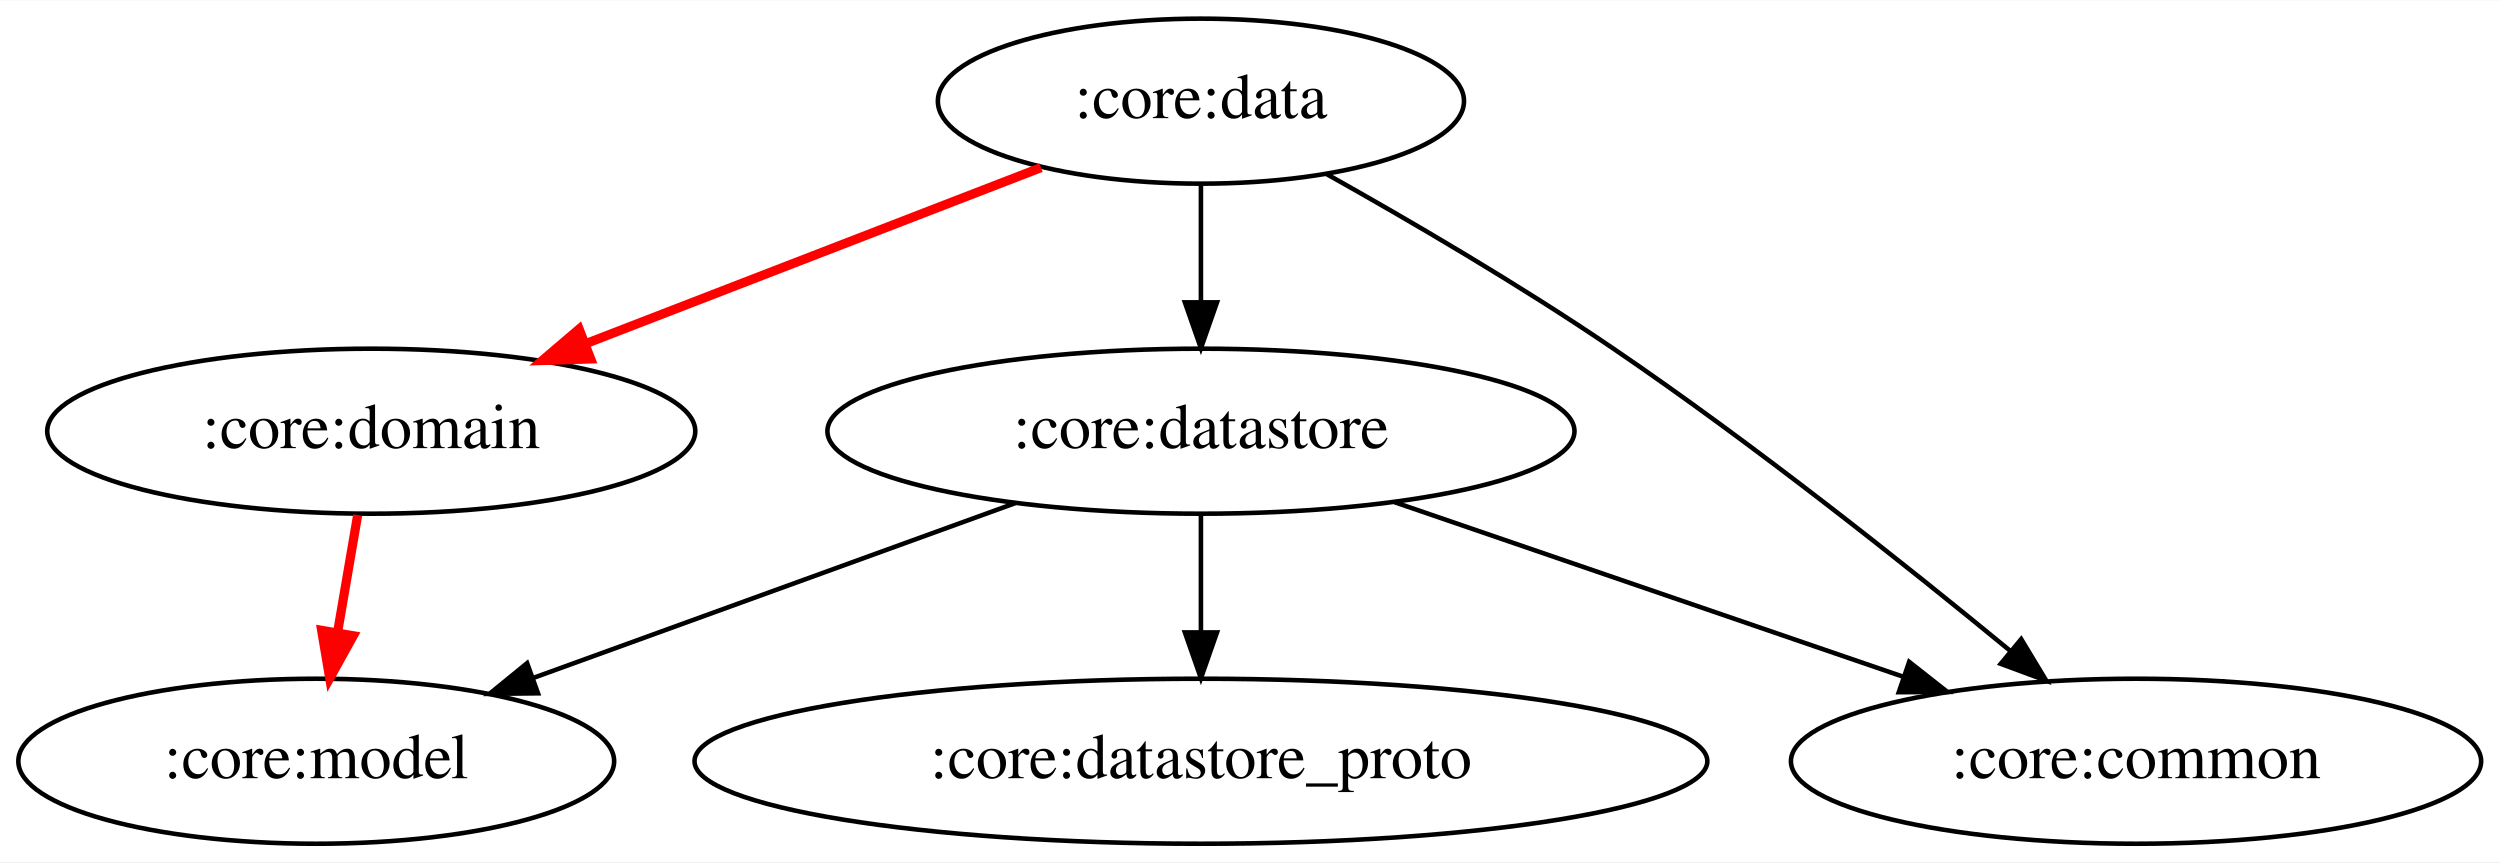
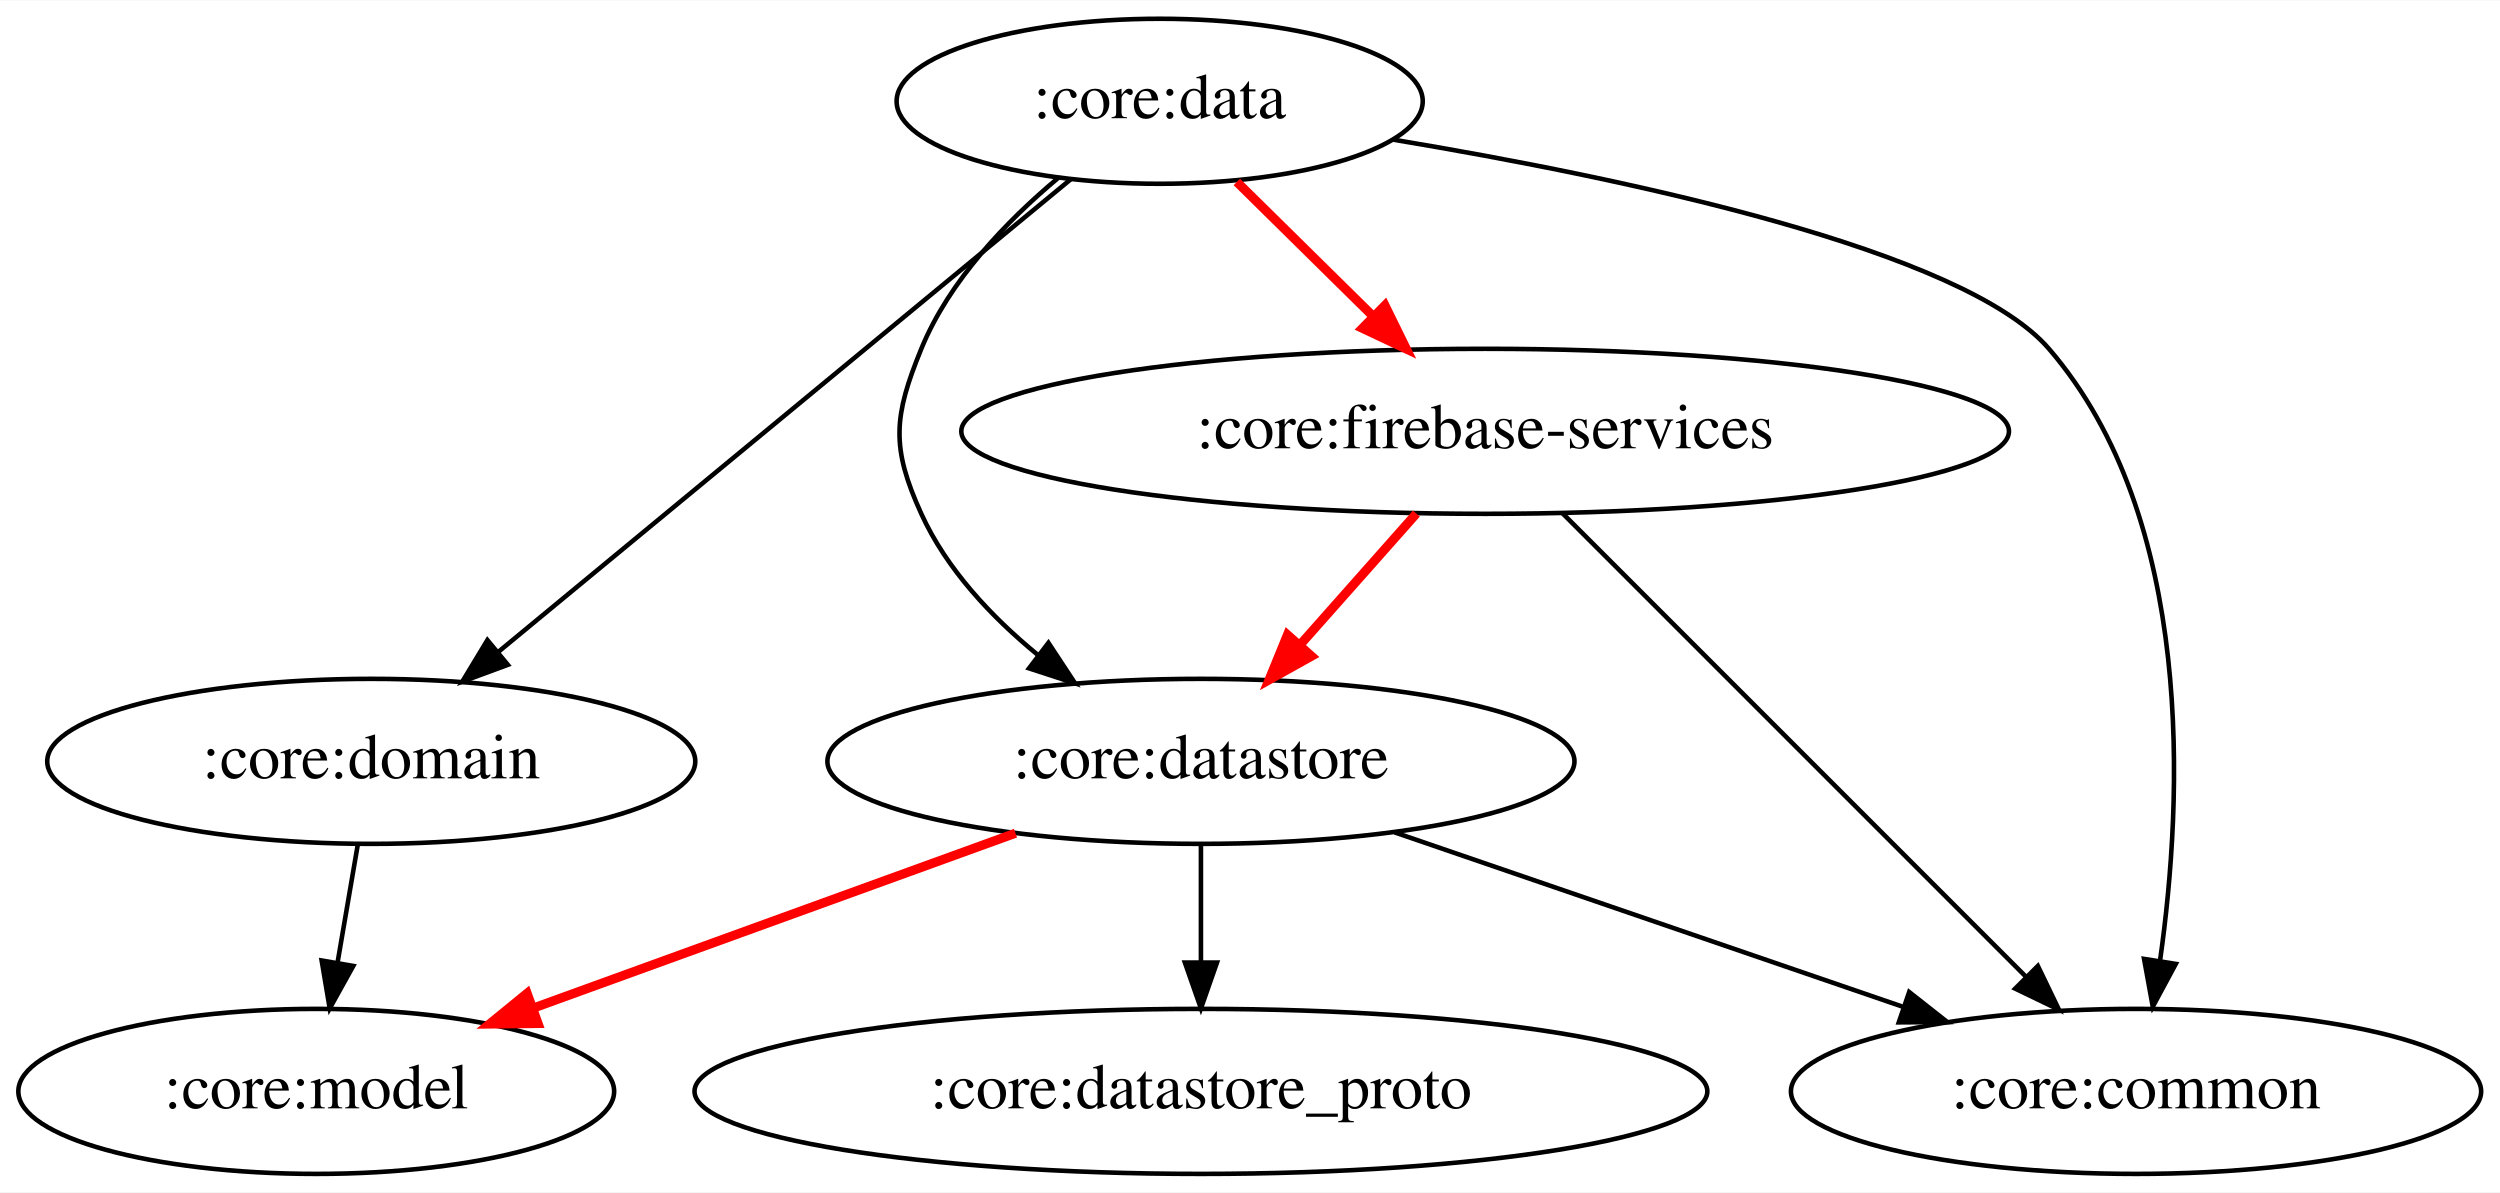
- <svg xmlns="http://www.w3.org/2000/svg" width="545pt" height="188pt" viewBox="0 0 545.39 188">
+ <svg xmlns="http://www.w3.org/2000/svg" width="545pt" height="260pt" viewBox="0 0 545.39 260">
  <g class="graph">
-     <path d="M0 188V0h545.39v188z" fill="#fff" stroke="transparent" />
-     <g class="node" transform="translate(4 184)">
-       <ellipse cx="257.99" cy="-162" fill="none" stroke="#000" rx="57.39" ry="18" />
-       <text x="257.99" y="-158.3" font-family="Times,serif" font-size="14" text-anchor="middle">:core:data</text>
+     <path fill="#fff" stroke="transparent" d="M0 260V0h545.39v260z" />
+     <g class="node" transform="translate(4 256)">
+       <ellipse cx="248.99" cy="-234" fill="none" stroke="#000" rx="57.39" ry="18" />
+       <text x="248.99" y="-230.3" font-family="Times,serif" font-size="14" text-anchor="middle">:core:data
+             </text>
    </g>
-     <g class="node" transform="translate(4 184)">
+     <g class="node" transform="translate(4 256)">
      <ellipse cx="76.99" cy="-90" fill="none" stroke="#000" rx="70.69" ry="18" />
      <text x="76.99" y="-86.3" font-family="Times,serif" font-size="14" text-anchor="middle">:core:domain</text>
    </g>
-     <g stroke="red" stroke-width="2" class="edge">
-       <path fill="none" d="M227.1 36.5c-28.18 10.89-68.11 26.33-99.1 38.32" />
-       <path d="m128.87 78.24-10.59.34 8.06-6.87z" fill="red" />
+     <g stroke="#000" class="edge">
+       <path fill="none" d="M233.6 39.01c-30.5 25.18-89.8 74.14-124.82 103.05" />
+       <path d="m110.79 144.94-9.94 3.67 5.48-9.07z" />
    </g>
-     <g class="node" transform="translate(4 184)">
+     <g class="node" transform="translate(4 256)">
      <ellipse cx="461.99" cy="-18" fill="none" stroke="#000" rx="75.29" ry="18" />
      <text x="461.99" y="-14.3" font-family="Times,serif" font-size="14" text-anchor="middle">:core:common</text>
    </g>
    <g stroke="#000" class="edge">
-       <path fill="none" d="M289.34 37.87c18.14 10.16 42.27 24.26 62.65 38.13 30.69 20.89 63.96 47.33 86.59 65.95" />
-       <path d="m440.94 139.36 5.47 9.07-9.94-3.68z" />
+       <path fill="none" d="M303.85 30.36C354.86 38.84 428.43 54.44 446.99 76c31.96 37.11 29.25 98.15 24.24 133.45" />
+       <path d="m474.66 210.19-5.02 9.33-1.9-10.42z" />
    </g>
-     <g class="node" transform="translate(4 184)">
+     <g class="node" transform="translate(4 256)">
      <ellipse cx="257.99" cy="-90" fill="none" stroke="#000" rx="81.49" ry="18" />
      <text x="257.99" y="-86.3" font-family="Times,serif" font-size="14" text-anchor="middle">:core:datastore</text>
    </g>
    <g stroke="#000" class="edge">
-       <path fill="none" d="M261.99 40.3v25.59" />
-       <path d="m265.49 65.9-3.5 10-3.5-10z" />
+       <path fill="none" d="M230.87 38.71C219.63 48.1 207.09 61.08 200.99 76c-6.05 14.81-6.63 21.44 0 36 5.51 12.09 15.29 22.48 25.43 30.79" />
+       <path d="m228.72 140.14 5.83 8.85-10.07-3.28z" />
    </g>
-     <g class="node" transform="translate(4 184)">
+     <g class="node" transform="translate(4 256)">
+       <ellipse cx="319.99" cy="-162" fill="none" stroke="#000" rx="114.28" ry="18" />
+       <text x="319.99" y="-158.3" font-family="Times,serif" font-size="14" text-anchor="middle">:core:firebase-services
+             </text>
+     </g>
+     <g stroke="red" stroke-width="2" class="edge">
+       <path fill="none" d="M269.82 39.59c8.89 8.76 19.96 19.68 29.77 29.35" />
+       <path fill="red" d="m302.13 66.53 4.67 9.51-9.58-4.52z" />
+     </g>
+     <g class="node" transform="translate(4 256)">
      <ellipse cx="64.99" cy="-18" fill="none" stroke="#000" rx="64.99" ry="18" />
      <text x="64.99" y="-14.3" font-family="Times,serif" font-size="14" text-anchor="middle">:core:model</text>
    </g>
-     <g stroke="red" stroke-width="2" class="edge">
-       <path fill="none" d="M78.03 112.3c-1.32 7.72-2.91 16.99-4.39 25.59" />
-       <path d="m77.07 138.63-5.14 9.27-1.76-10.45z" fill="red" />
+     <g stroke="#000" class="edge">
+       <path fill="none" d="M78.03 184.3c-1.32 7.72-2.91 16.99-4.39 25.59" />
+       <path d="m77.07 210.63-5.14 9.27-1.76-10.45z" />
    </g>
    <g stroke="#000" class="edge">
-       <path fill="none" d="M304.26 109.5c32.19 11.05 76.62 26.3 110.77 38.01" />
-       <path d="m416.5 144.32 8.32 6.55-10.59.07z" />
+       <path fill="none" d="M304.26 181.5c32.19 11.05 76.62 26.3 110.77 38.01" />
+       <path d="m416.5 216.32 8.32 6.55-10.59.07z" />
    </g>
-     <g stroke="#000" class="edge">
-       <path fill="none" d="M221.54 109.67c-30.66 11.12-72.85 26.43-105.1 38.12" />
-       <path d="m117.37 151.18-10.59.12 8.21-6.7z" />
+     <g stroke="red" stroke-width="2" class="edge">
+       <path fill="none" d="M221.54 181.67c-30.66 11.12-72.85 26.43-105.1 38.12" />
+       <path fill="red" d="m117.37 223.18-10.59.12 8.21-6.7z" />
    </g>
-     <g class="node" transform="translate(4 184)">
+     <g class="node" transform="translate(4 256)">
      <ellipse cx="257.99" cy="-18" fill="none" stroke="#000" rx="110.48" ry="18" />
      <text x="257.99" y="-14.3" font-family="Times,serif" font-size="14" text-anchor="middle">:core:datastore_proto</text>
    </g>
    <g stroke="#000" class="edge">
-       <path fill="none" d="M261.99 112.3v25.59" />
-       <path d="m265.49 137.9-3.5 10-3.5-10z" />
+       <path fill="none" d="M261.99 184.3v25.59" />
+       <path d="m265.49 209.9-3.5 10-3.5-10z" />
+     </g>
+     <g stroke="#000" class="edge">
+       <path fill="none" d="M340.84 111.85c25.09 25.08 72.38 72.38 101.1 101.1" />
+       <path d="m444.57 210.63 4.6 9.55-9.55-4.6z" />
+     </g>
+     <g stroke="red" stroke-width="2" class="edge">
+       <path fill="none" d="M308.99 111.95c-7.62 8.59-17.01 19.19-25.39 28.65" />
+       <path fill="red" d="m286.11 143.05-9.25 5.16 4.01-9.81z" />
    </g>
  </g>
</svg>
